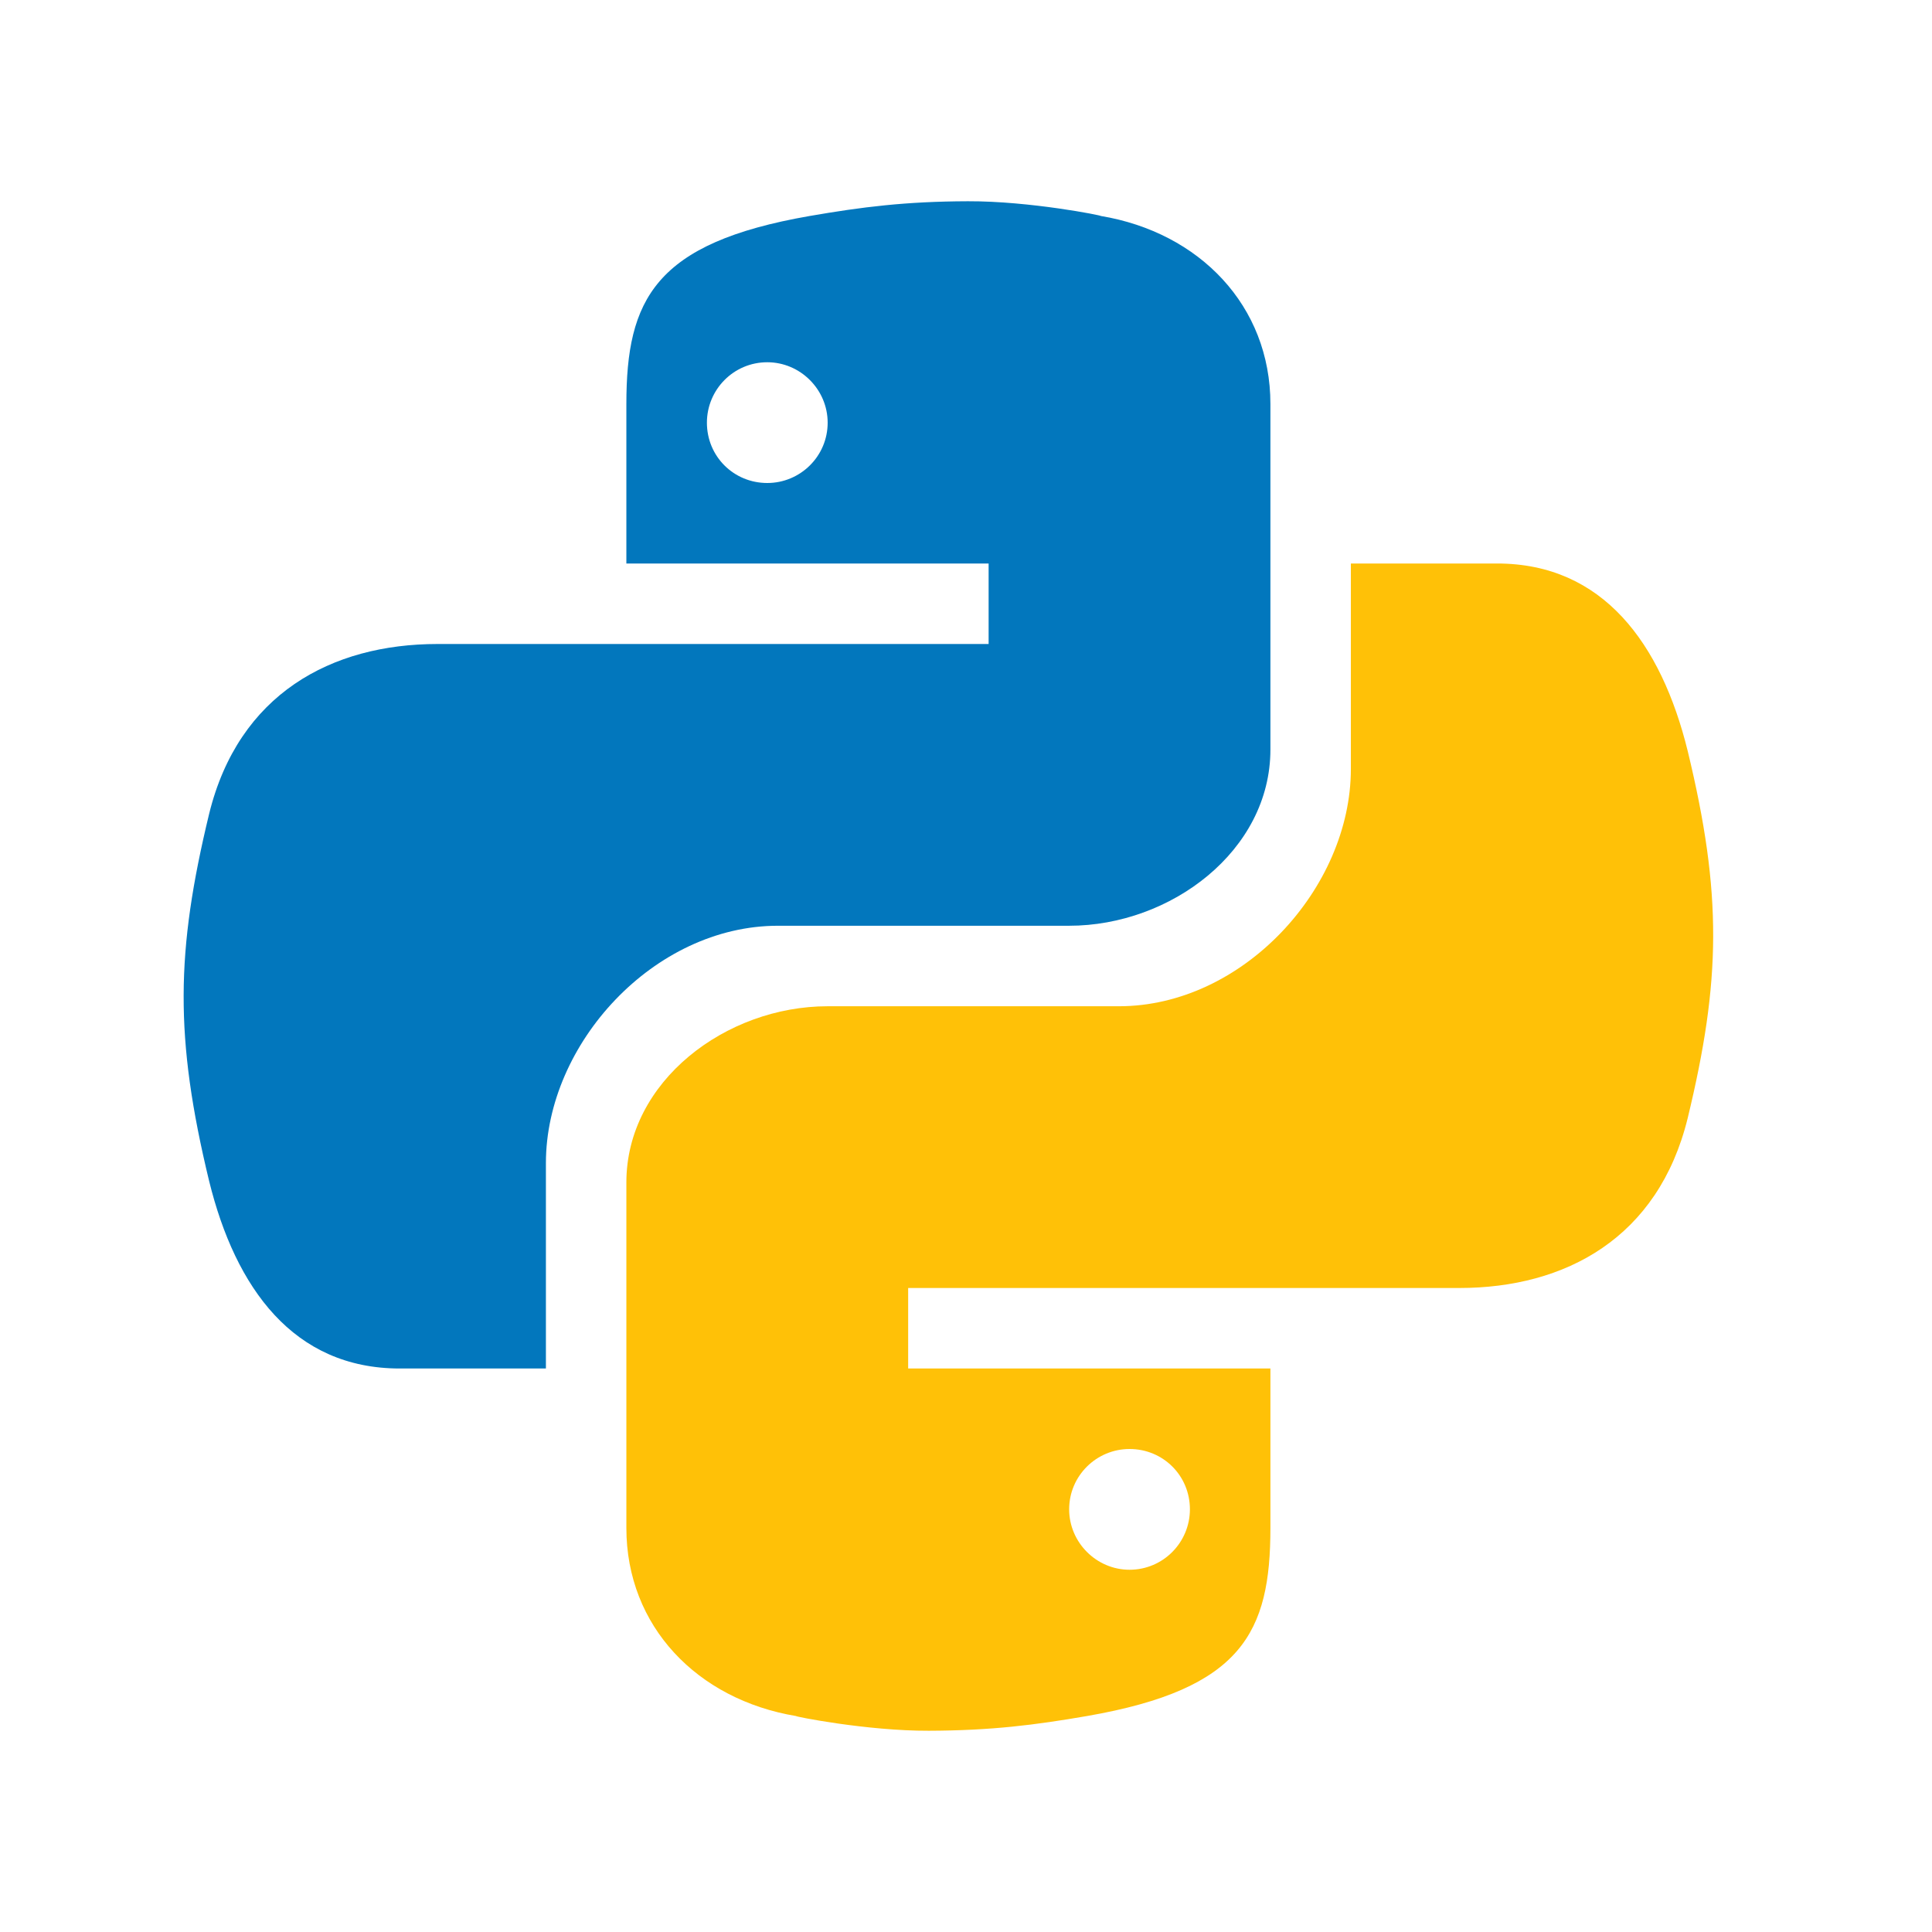
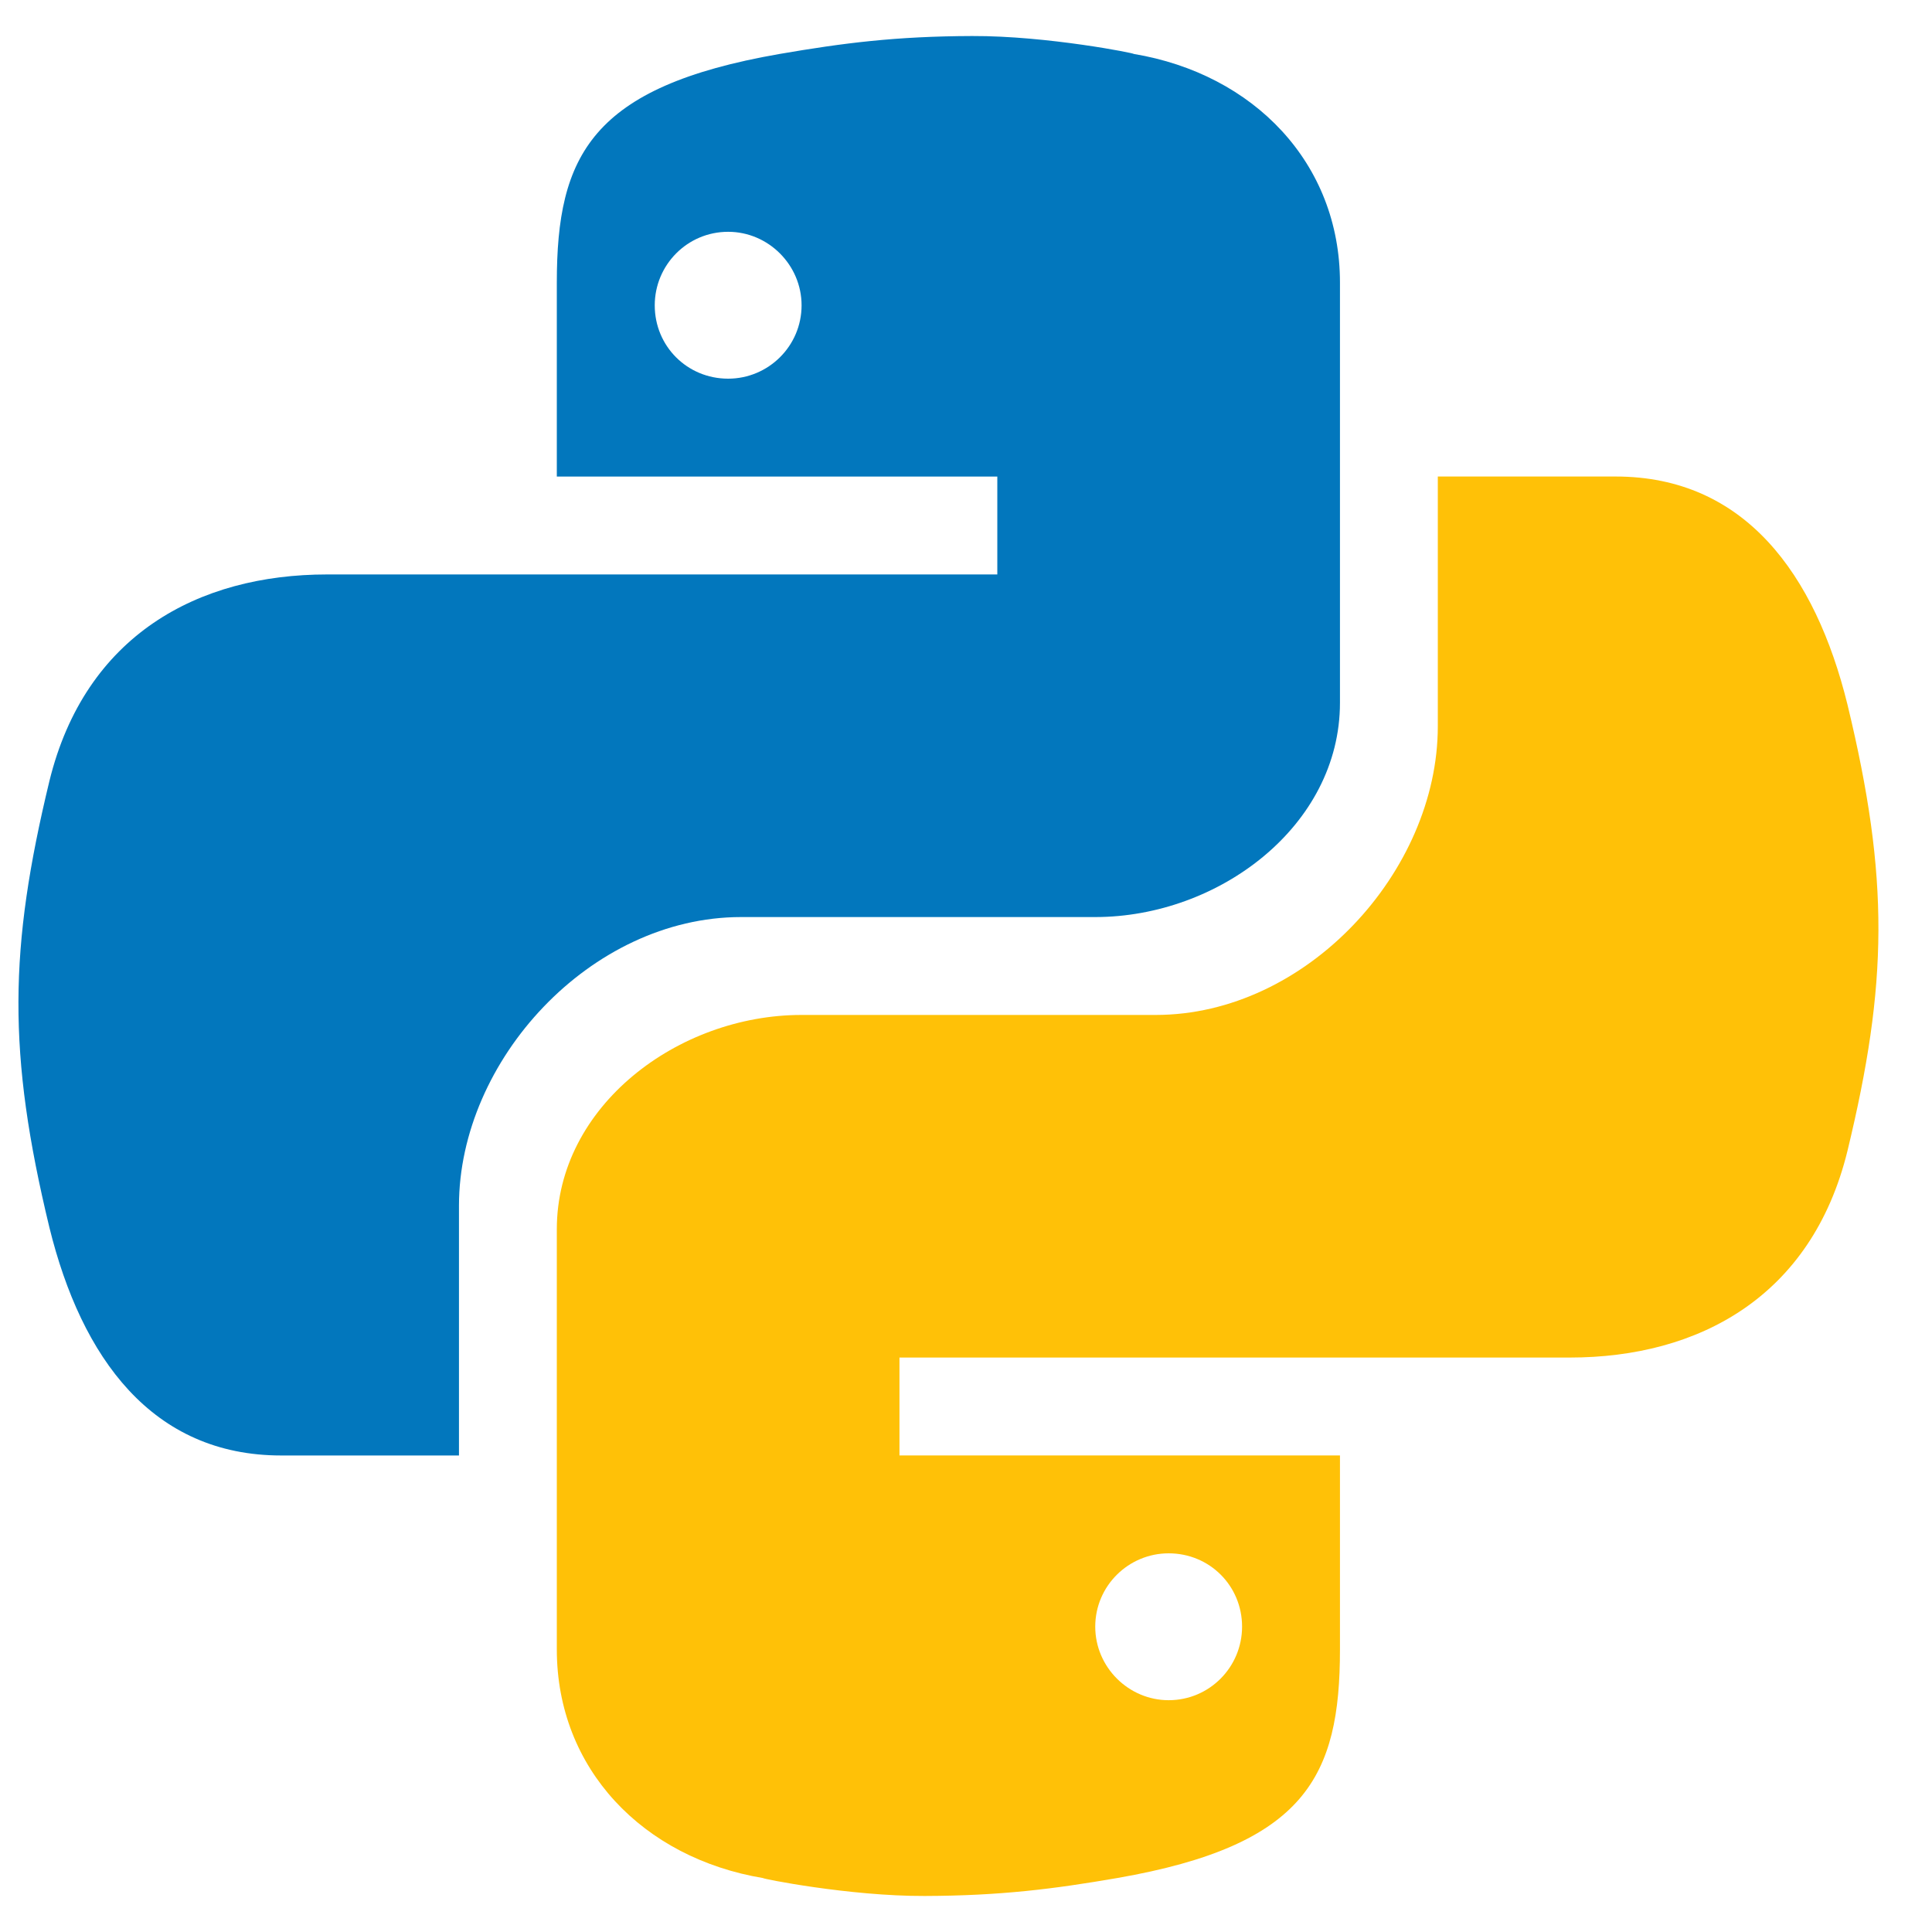
- <svg xmlns="http://www.w3.org/2000/svg" viewBox="0 0 48 48" width="48px" height="48px">
-   <path fill="#0277BD" d="M24.047,5c-1.555,0.005-2.633,0.142-3.936,0.367c-3.848,0.67-4.549,2.077-4.549,4.67V14h9v2H15.22h-4.35c-2.636,0-4.943,1.242-5.674,4.219c-0.826,3.417-0.863,5.557,0,9.125C5.851,32.005,7.294,34,9.931,34h3.632v-5.104c0-2.966,2.686-5.896,5.764-5.896h7.236c2.523,0,5-1.862,5-4.377v-8.586c0-2.439-1.759-4.263-4.218-4.672C27.406,5.359,25.589,4.994,24.047,5z M19.063,9c0.821,0,1.5,0.677,1.5,1.502c0,0.833-0.679,1.498-1.5,1.498c-0.837,0-1.5-0.664-1.5-1.498C17.563,9.68,18.226,9,19.063,9z" />
-   <path fill="#FFC107" d="M23.078,43c1.555-0.005,2.633-0.142,3.936-0.367c3.848-0.67,4.549-2.077,4.549-4.67V34h-9v-2h9.343h4.35c2.636,0,4.943-1.242,5.674-4.219c0.826-3.417,0.863-5.557,0-9.125C41.274,15.995,39.831,14,37.194,14h-3.632v5.104c0,2.966-2.686,5.896-5.764,5.896h-7.236c-2.523,0-5,1.862-5,4.377v8.586c0,2.439,1.759,4.263,4.218,4.672C19.719,42.641,21.536,43.006,23.078,43z M28.063,39c-0.821,0-1.5-0.677-1.5-1.502c0-0.833,0.679-1.498,1.5-1.498c0.837,0,1.5,0.664,1.5,1.498C29.563,38.32,28.899,39,28.063,39z" />
+ <svg xmlns="http://www.w3.org/2000/svg" viewBox="0 0 48 48" width="48px" height="48px" version="1.1" id="svg6">
+   <defs id="defs10" />
+   <path fill="#0277bd" d="m 24.152,0.895 c -1.891,0.006 -3.202,0.173 -4.786,0.446 -4.679,0.815 -5.532,2.526 -5.532,5.679 V 11.84 H 24.778 V 14.272 H 13.418 8.128 c -3.206,0 -6.011,1.51 -6.9,5.131 -1.004,4.155 -1.049,6.758 0,11.096 0.797,3.236 2.551,5.662 5.758,5.662 h 4.417 v -6.207 c 0,-3.607 3.266,-7.17 7.009,-7.17 h 8.799 c 3.068,0 6.08,-2.264 6.08,-5.323 V 7.02 c 0,-2.966 -2.139,-5.184 -5.129,-5.681 0.074,-0.007 -2.135,-0.451 -4.011,-0.444 z M 18.091,5.759 c 0.998,0 1.824,0.823 1.824,1.827 0,1.013 -0.826,1.822 -1.824,1.822 -1.018,0 -1.824,-0.807 -1.824,-1.822 0,-1 0.806,-1.827 1.824,-1.827 z" id="path2" style="stroke-width:1.216" />
+   <path fill="#ffc107" d="m 22.973,47.105 c 1.891,-0.006 3.202,-0.173 4.786,-0.446 4.679,-0.815 5.532,-2.526 5.532,-5.679 V 36.16 H 22.347 V 33.728 h 11.362 5.29 c 3.206,0 6.011,-1.51 6.9,-5.131 1.004,-4.155 1.049,-6.758 0,-11.096 -0.798,-3.236 -2.552,-5.662 -5.759,-5.662 H 35.722 v 6.207 c 0,3.607 -3.266,7.17 -7.009,7.17 h -8.799 c -3.068,0 -6.08,2.264 -6.08,5.323 v 10.441 c 0,2.966 2.139,5.184 5.129,5.681 -0.074,0.007 2.135,0.451 4.011,0.444 z m 6.062,-4.864 c -0.998,0 -1.824,-0.823 -1.824,-1.827 0,-1.013 0.826,-1.822 1.824,-1.822 1.018,0 1.824,0.807 1.824,1.822 0,1 -0.807,1.827 -1.824,1.827 z" id="path4" style="stroke-width:1.216" />
</svg>
